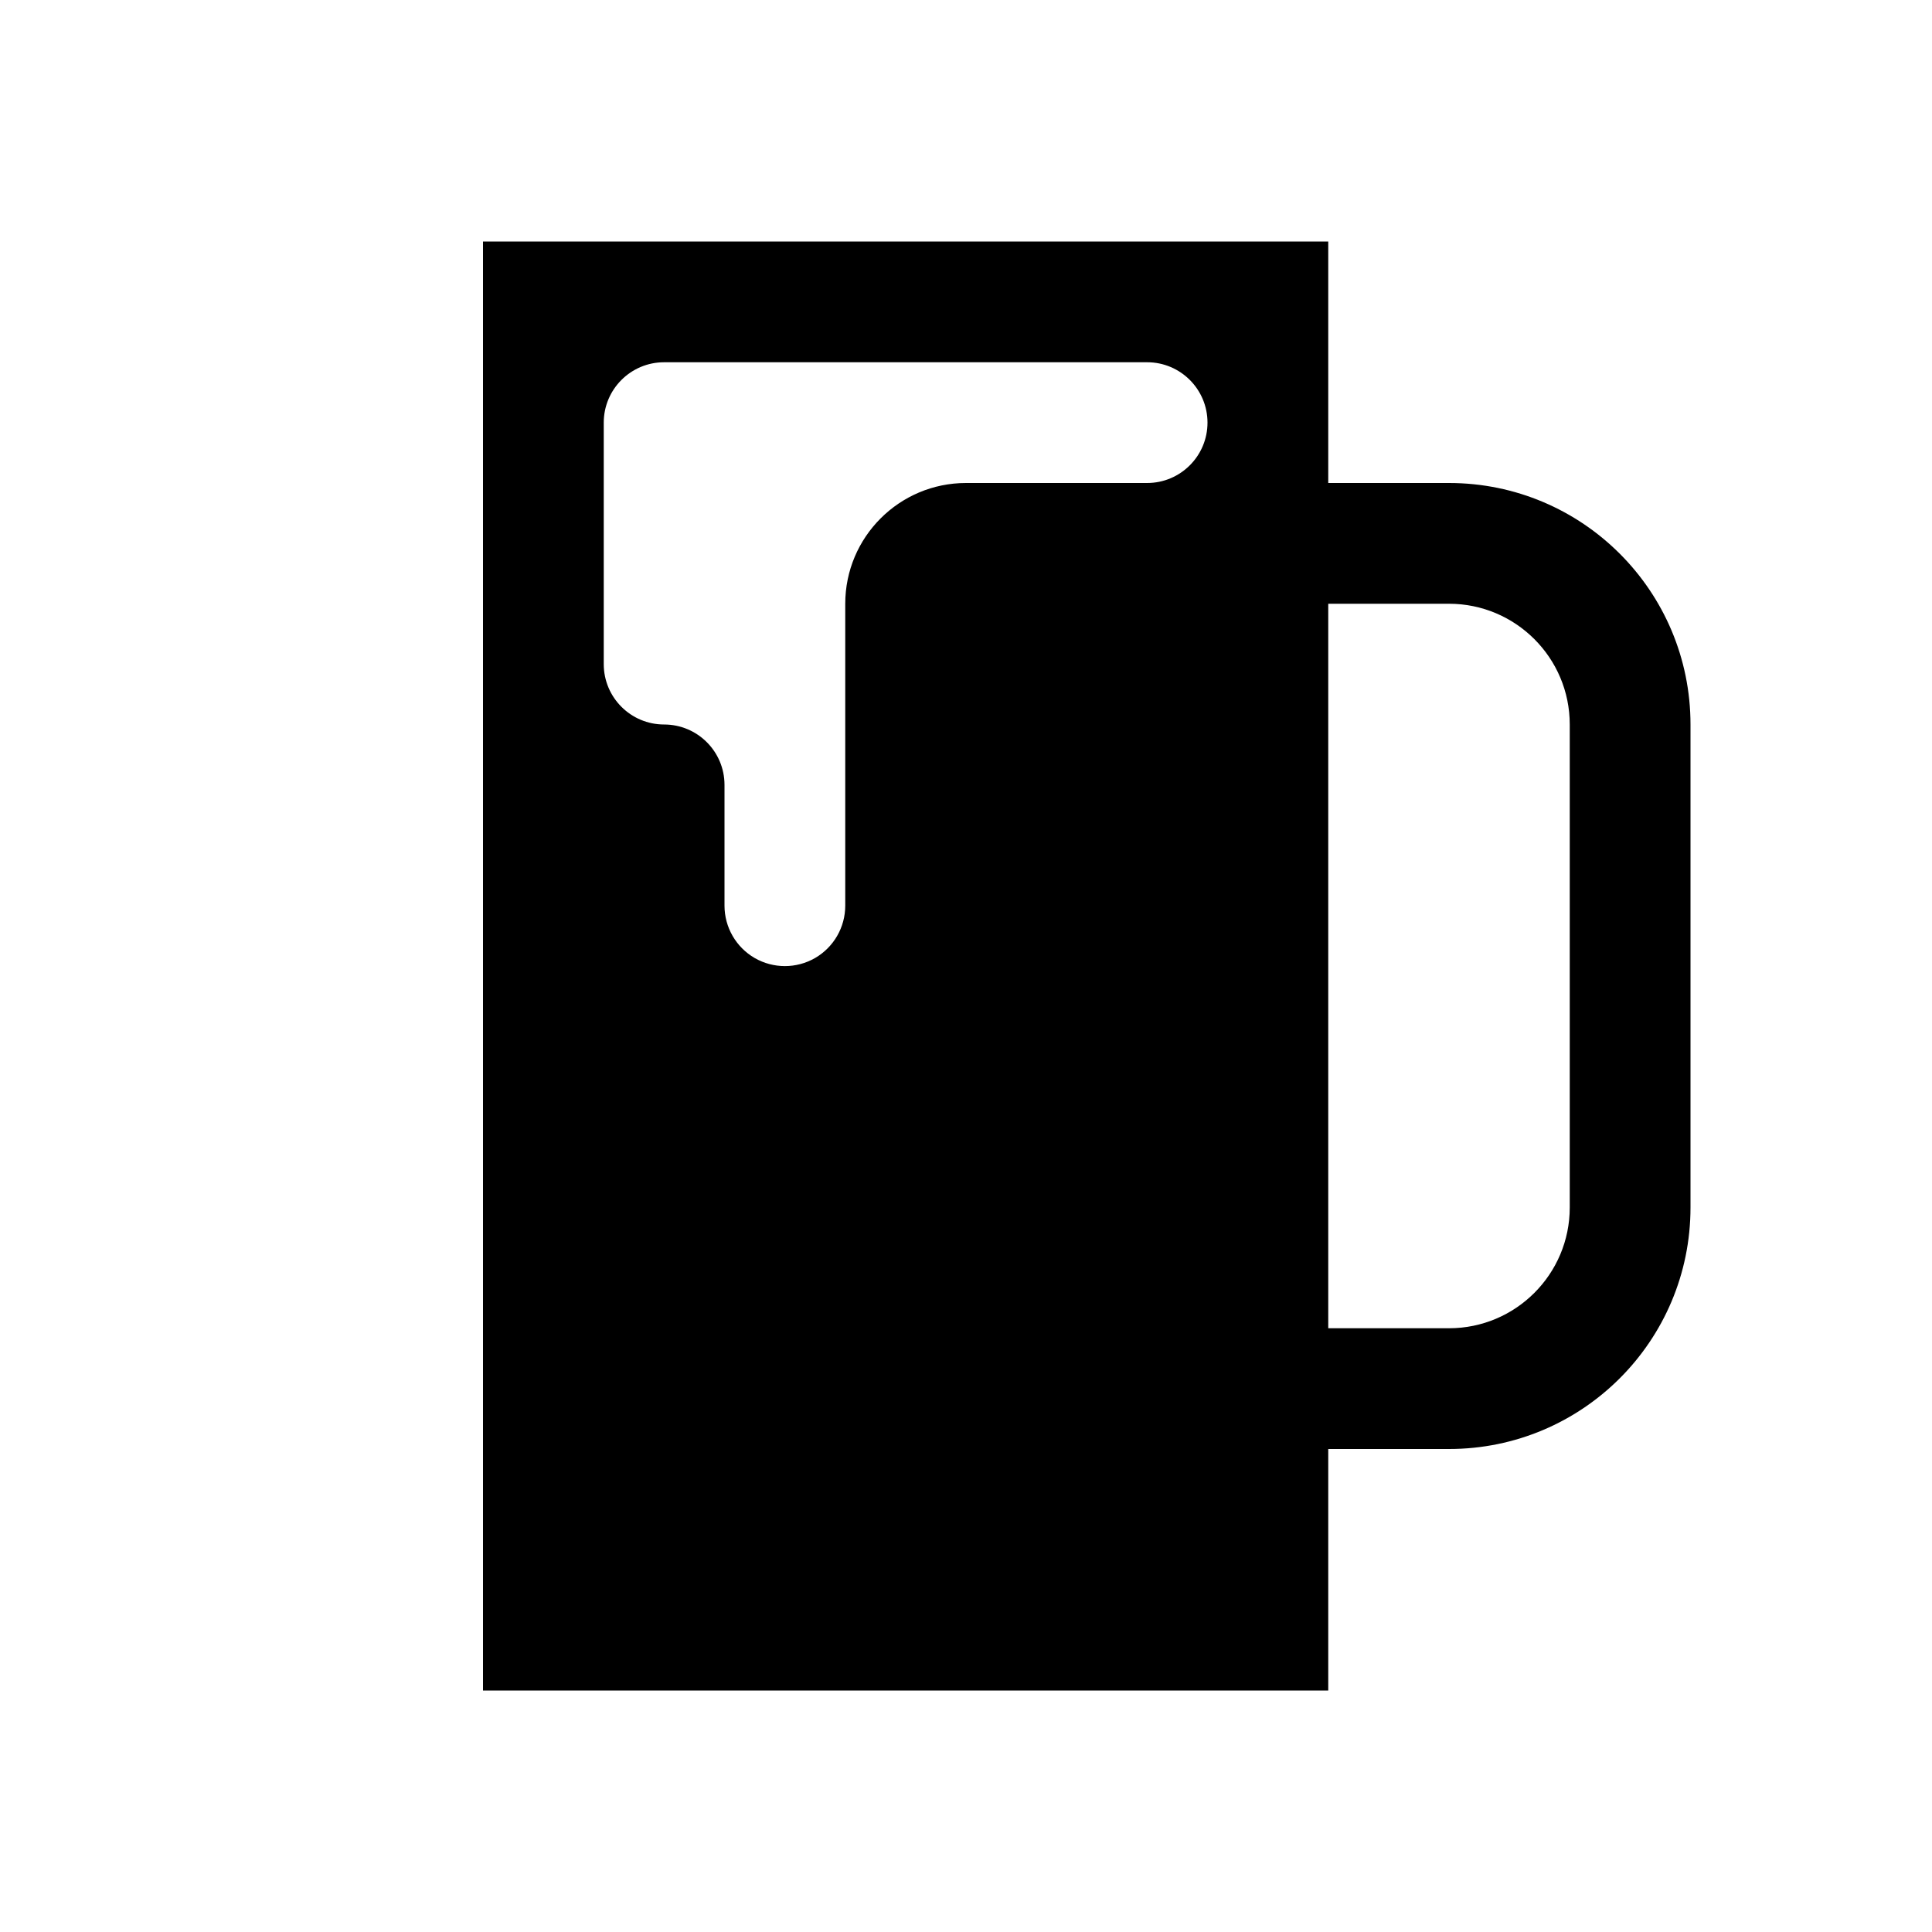
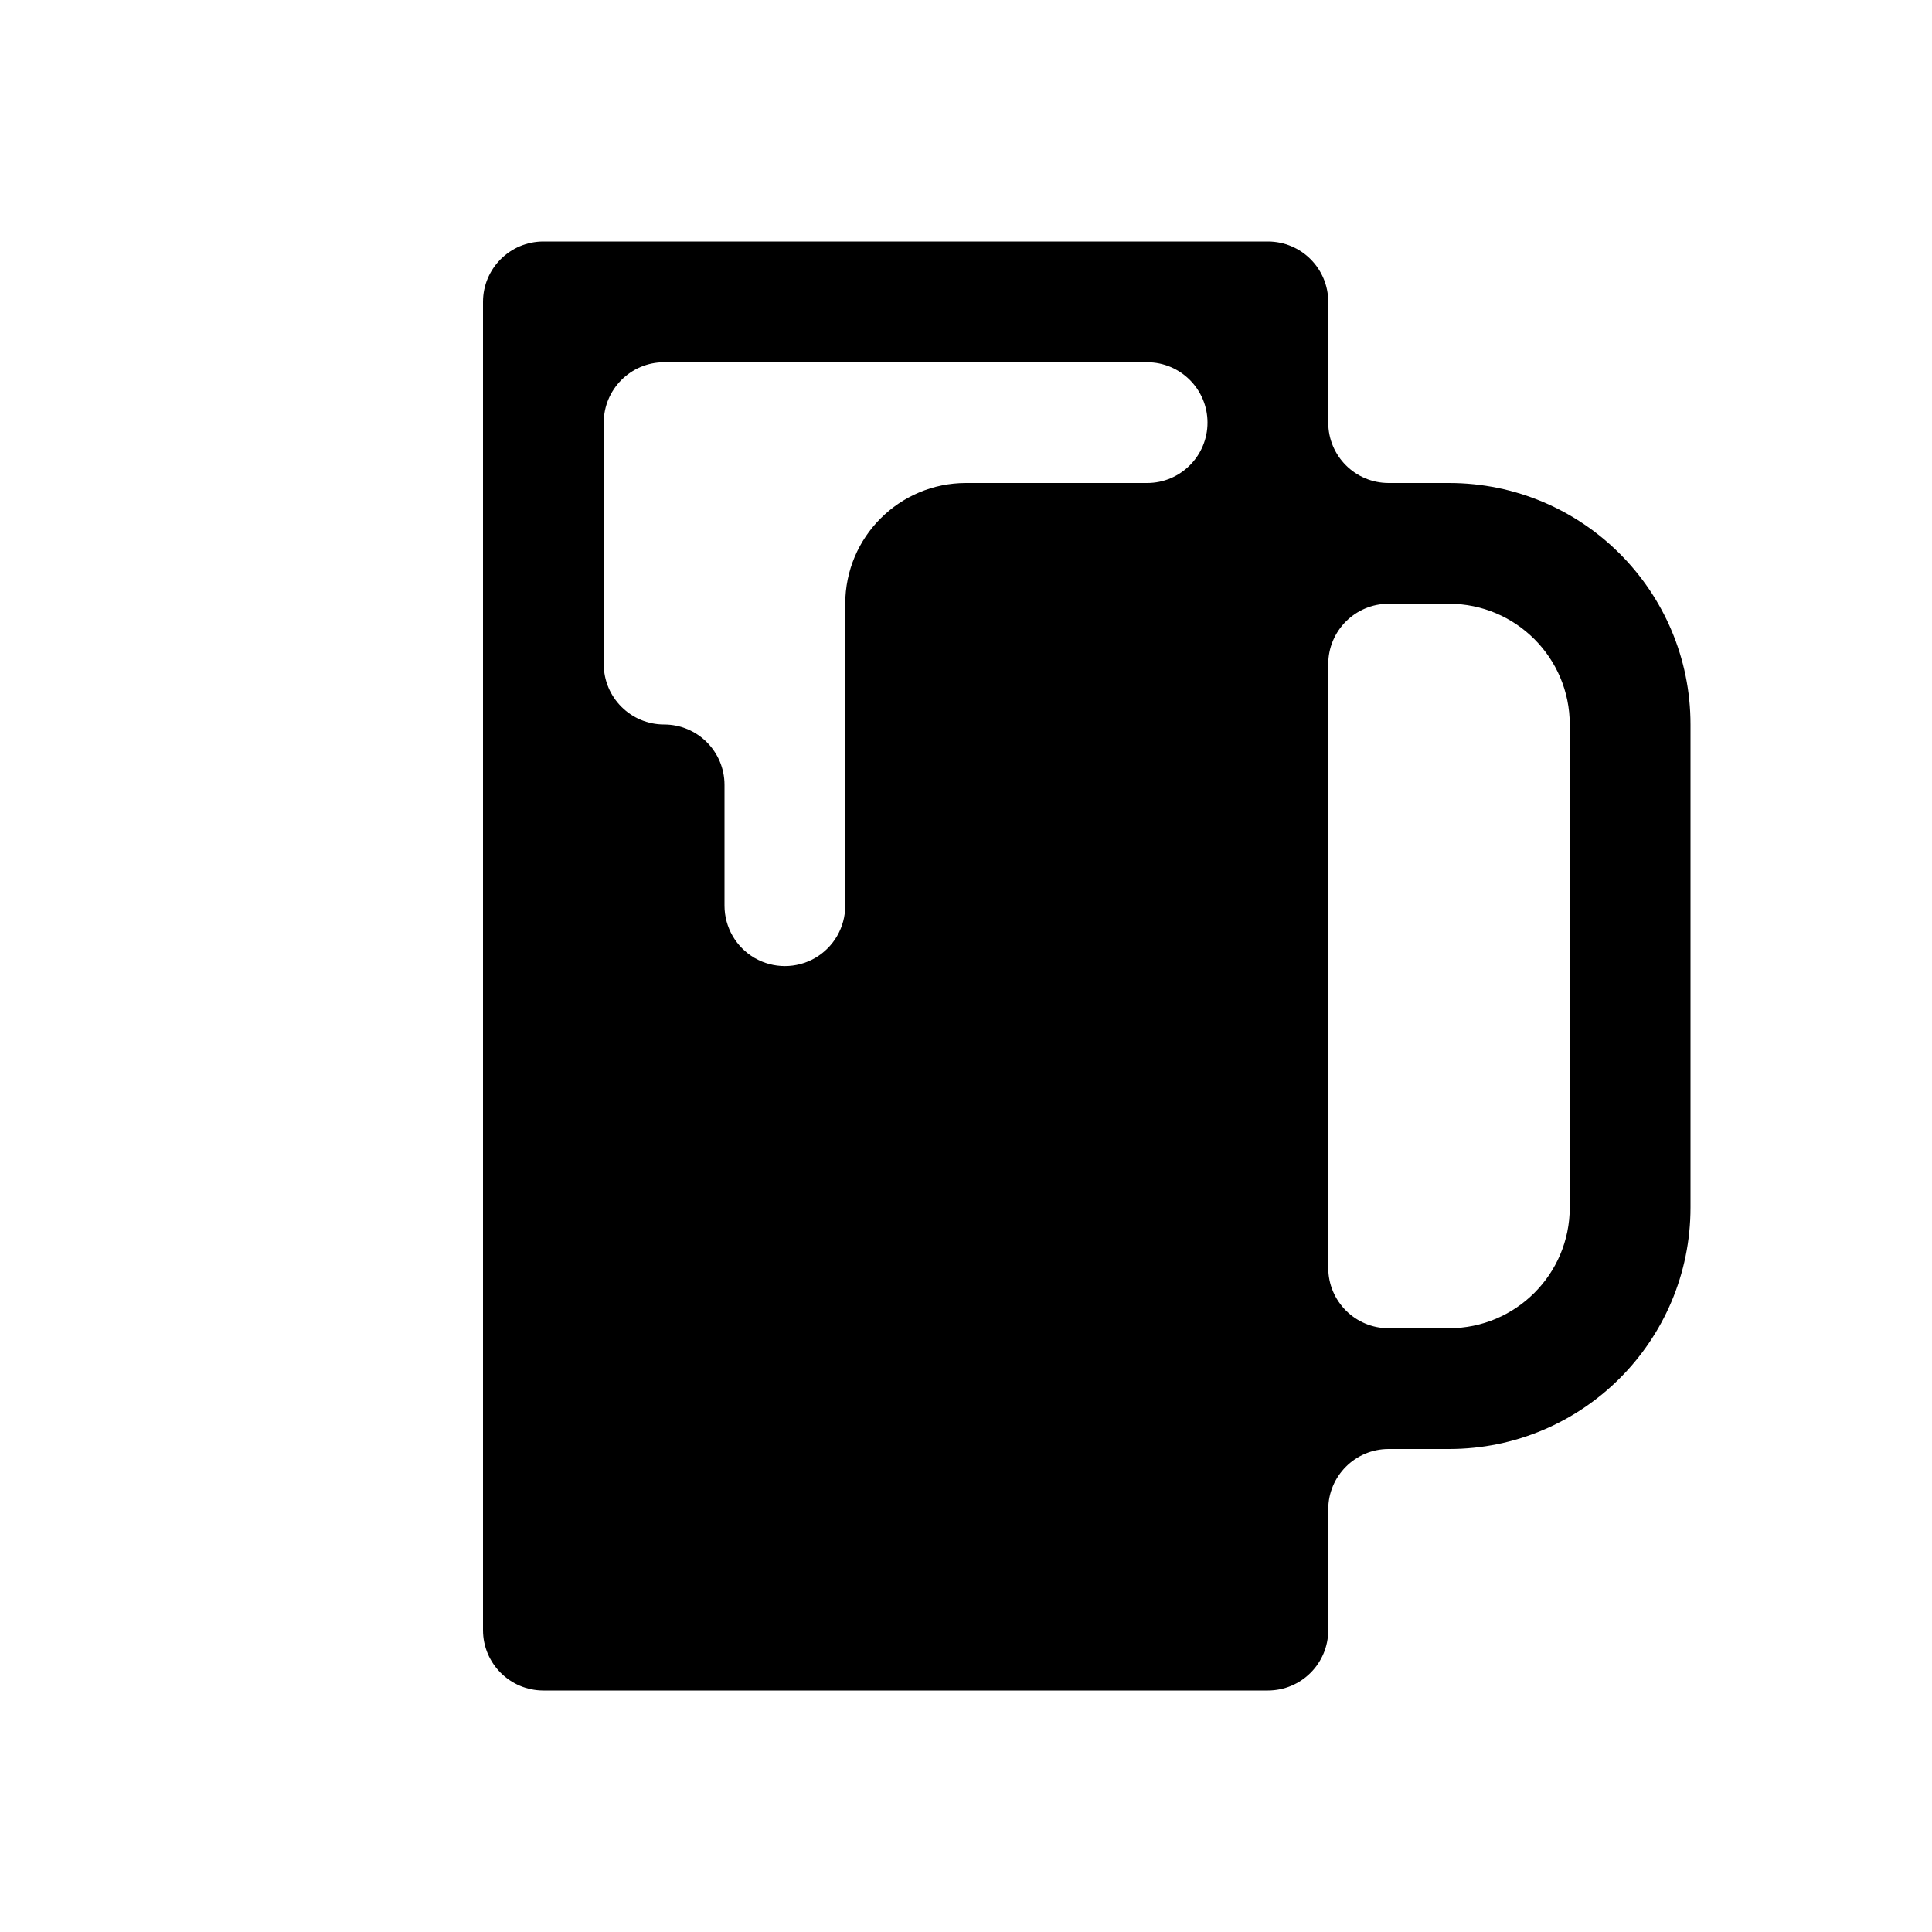
<svg xmlns="http://www.w3.org/2000/svg" width="16" height="16">
-   <path d="M 4.0,2.0 L 4.0,14.0 L 11.0,14.0 L 11.0,12.0 L 12.0,12.0 C 13.105,12.0 14.0,11.105 14.0,10.0 L 14.0,6.0 C 14.0,4.895 13.105,4.0 12.0,4.0 L 11.0,4.0 L 11.0,2.0 L 4.0,2.0 M 5.5,3.0 L 9.5,3.0 C 9.776,3.0 10.0,3.224 10.0,3.5 C 10.0,3.776 9.776,4.0 9.5,4.0 L 8.0,4.0 C 7.448,4.0 7.0,4.448 7.0,5.0 L 7.0,7.5 C 7.0,7.679 6.905,7.844 6.75,7.934 C 6.595,8.023 6.405,8.023 6.25,7.934 C 6.095,7.844 6.0,7.679 6.0,7.5 L 6.0,6.5 C 6.0,6.224 5.776,6.0 5.5,6.0 C 5.224,6.0 5.0,5.776 5.0,5.5 L 5.0,3.5 C 5.0,3.224 5.224,3.0 5.5,3.0 M 11.0,5.0 L 12.0,5.0 C 12.552,5.0 13.0,5.448 13.0,6.0 L 13.0,10.0 C 13.0,10.552 12.552,11.0 12.0,11.0 L 11.0,11.0 L 11.0,5.0" fill="#000" />
+   <path d="M 4.0,2.5 L 4.0,13.5 A 0.5,0.5 45.0 0,0 4.5,14.0 L 10.5,14.0 A 0.5,0.5 135.0 0,0 11.0,13.5 L 11.0,12.5 A 0.5,0.5 135.0 0,1 11.5,12.0 L 12.0,12.0 C 13.105,12.0 14.0,11.105 14.0,10.0 L 14.0,6.0 C 14.0,4.895 13.105,4.0 12.0,4.0 L 11.5,4.0 A 0.5,0.5 45.0 0,1 11.0,3.5 L 11.0,2.5 A 0.5,0.5 45.0 0,0 10.5,2.0 L 4.5,2.0 A 0.5,0.5 135.0 0,0 4.0,2.5 M 5.5,3.0 L 9.5,3.0 C 9.776,3.0 10.0,3.224 10.0,3.5 C 10.0,3.776 9.776,4.0 9.5,4.0 L 8.0,4.0 C 7.448,4.0 7.0,4.448 7.0,5.0 L 7.0,7.5 C 7.0,7.679 6.905,7.844 6.75,7.934 C 6.595,8.023 6.405,8.023 6.25,7.934 C 6.095,7.844 6.0,7.679 6.0,7.5 L 6.0,6.5 C 6.0,6.224 5.776,6.0 5.5,6.0 C 5.224,6.0 5.0,5.776 5.0,5.5 L 5.0,3.5 C 5.0,3.224 5.224,3.0 5.5,3.0 M 11.5,5.0 L 12.0,5.0 C 12.552,5.0 13.0,5.448 13.0,6.0 L 13.0,10.0 C 13.0,10.552 12.552,11.0 12.0,11.0 L 11.5,11.0 A 0.5,0.5 45.0 0,1 11.0,10.5 L 11.0,5.5 A 0.5,0.5 135.0 0,1 11.5,5.0" fill="#000" />
</svg>
